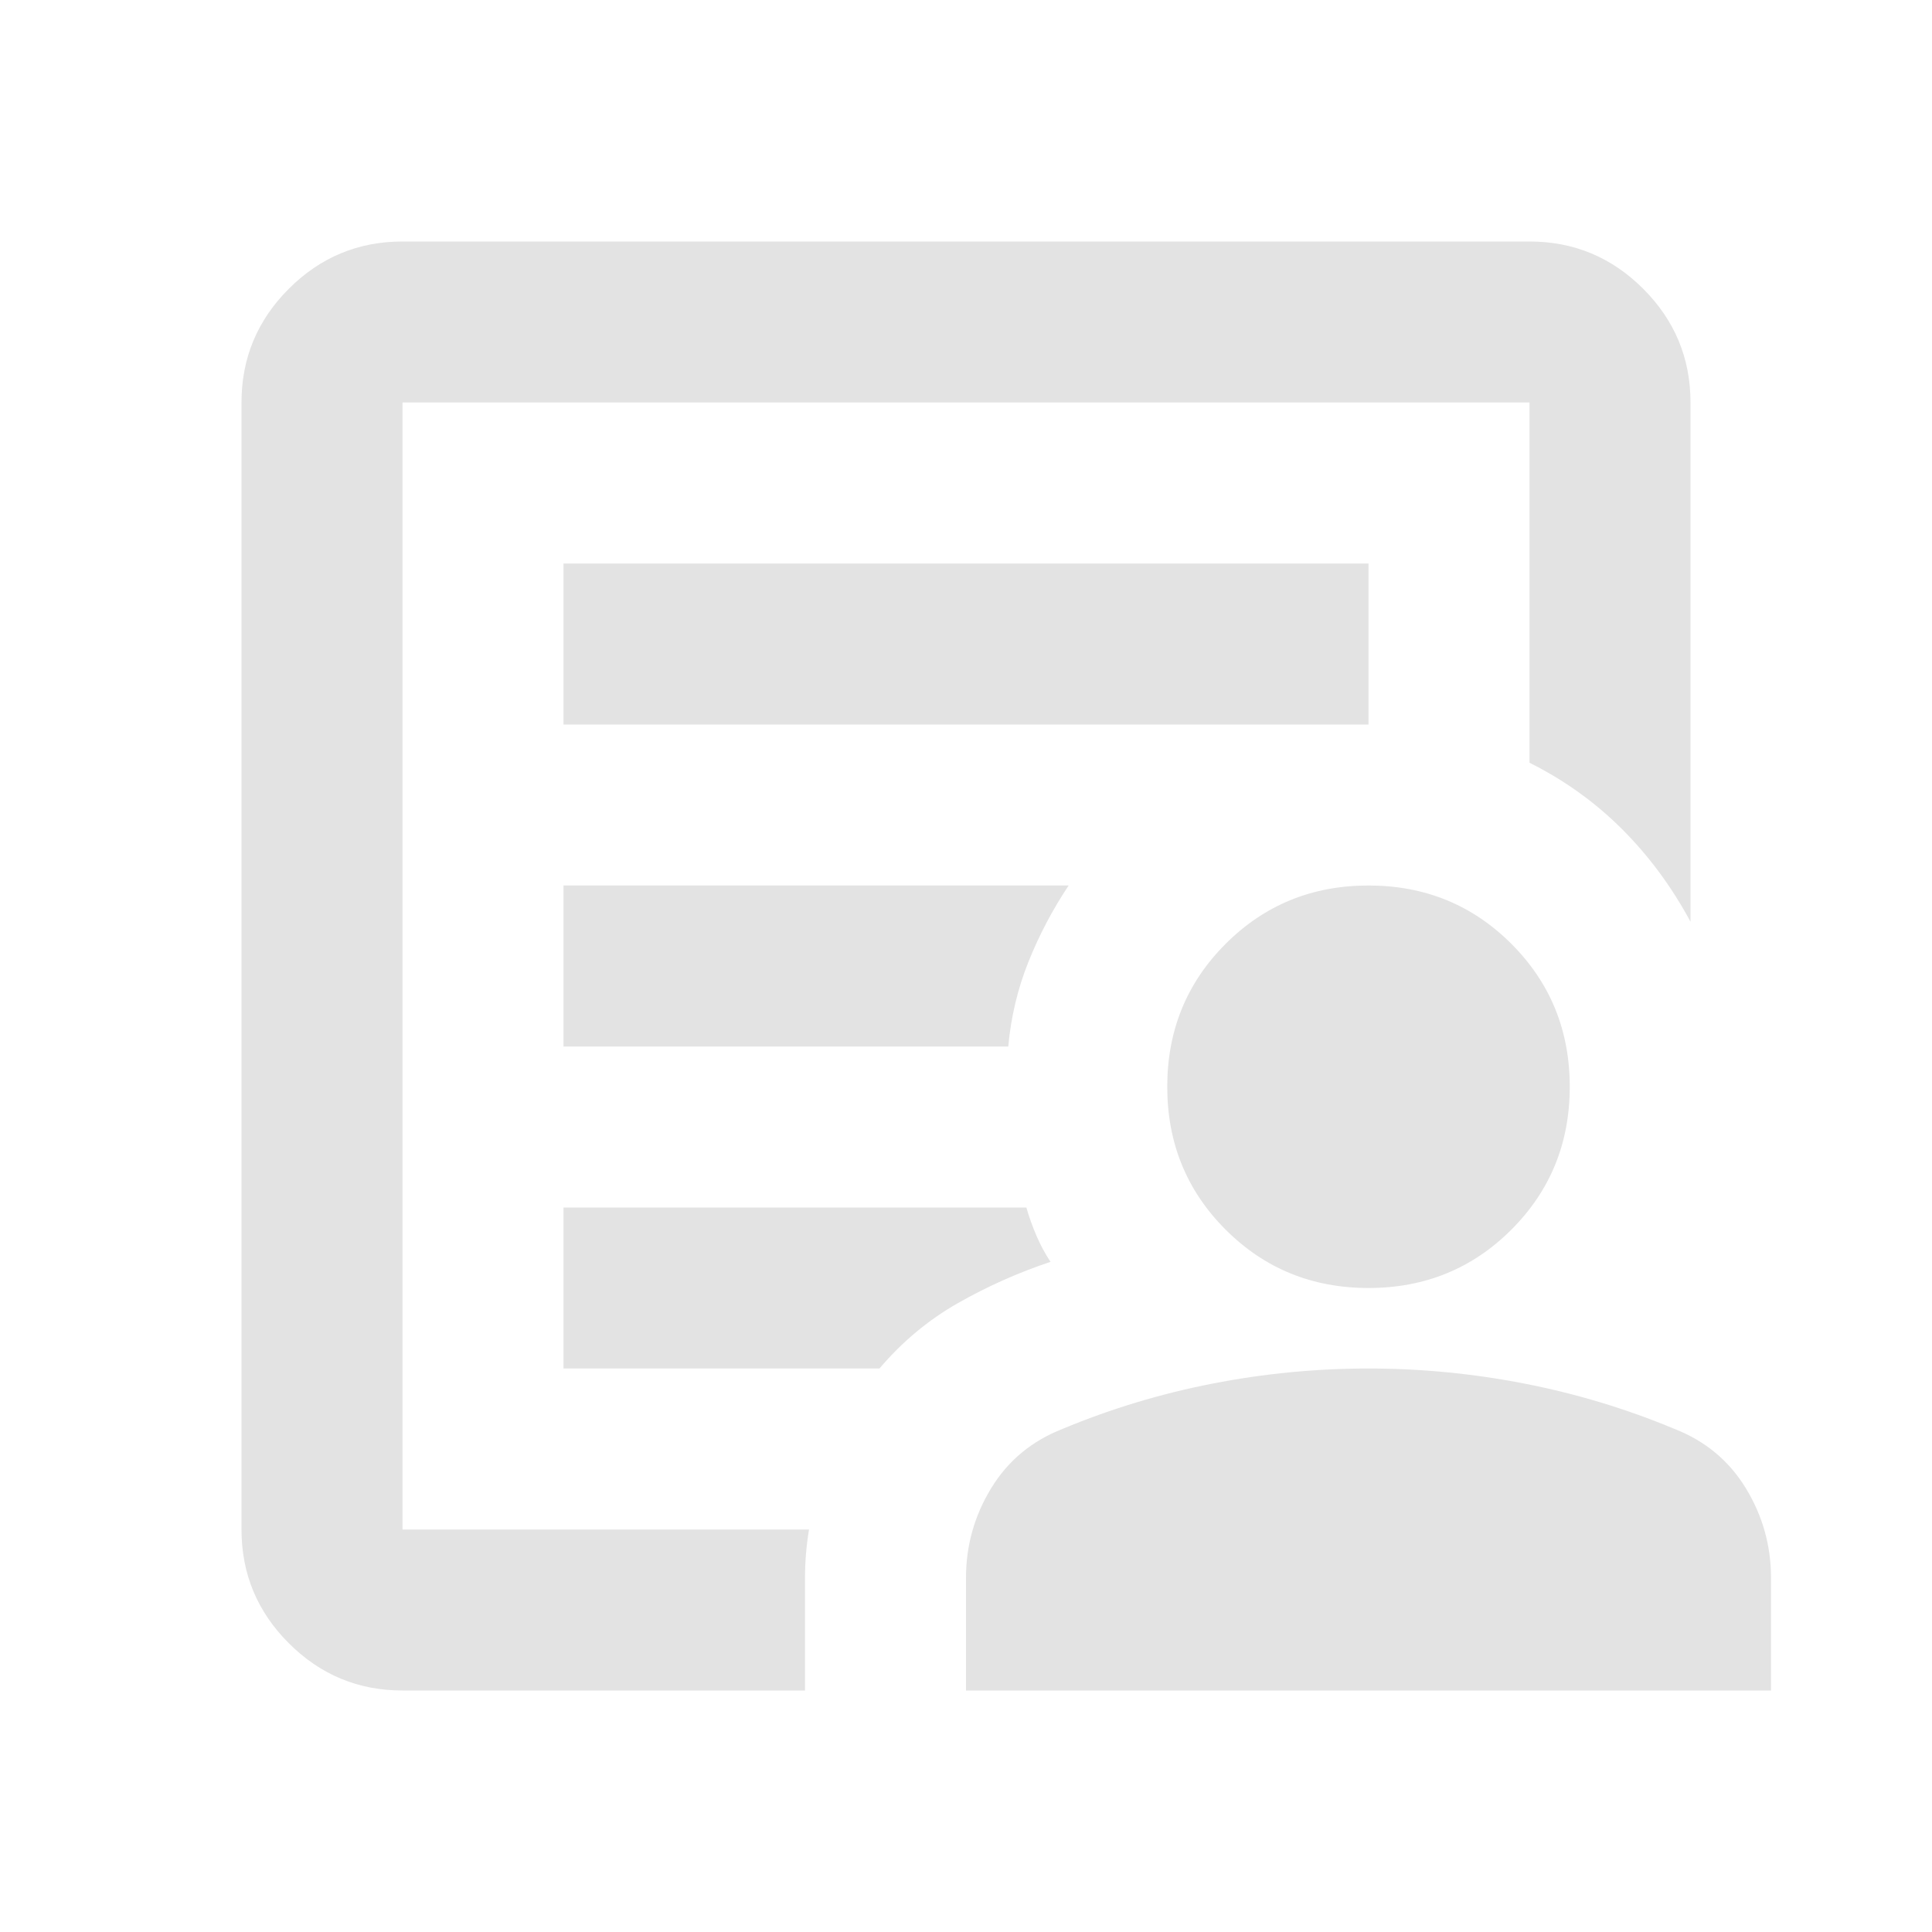
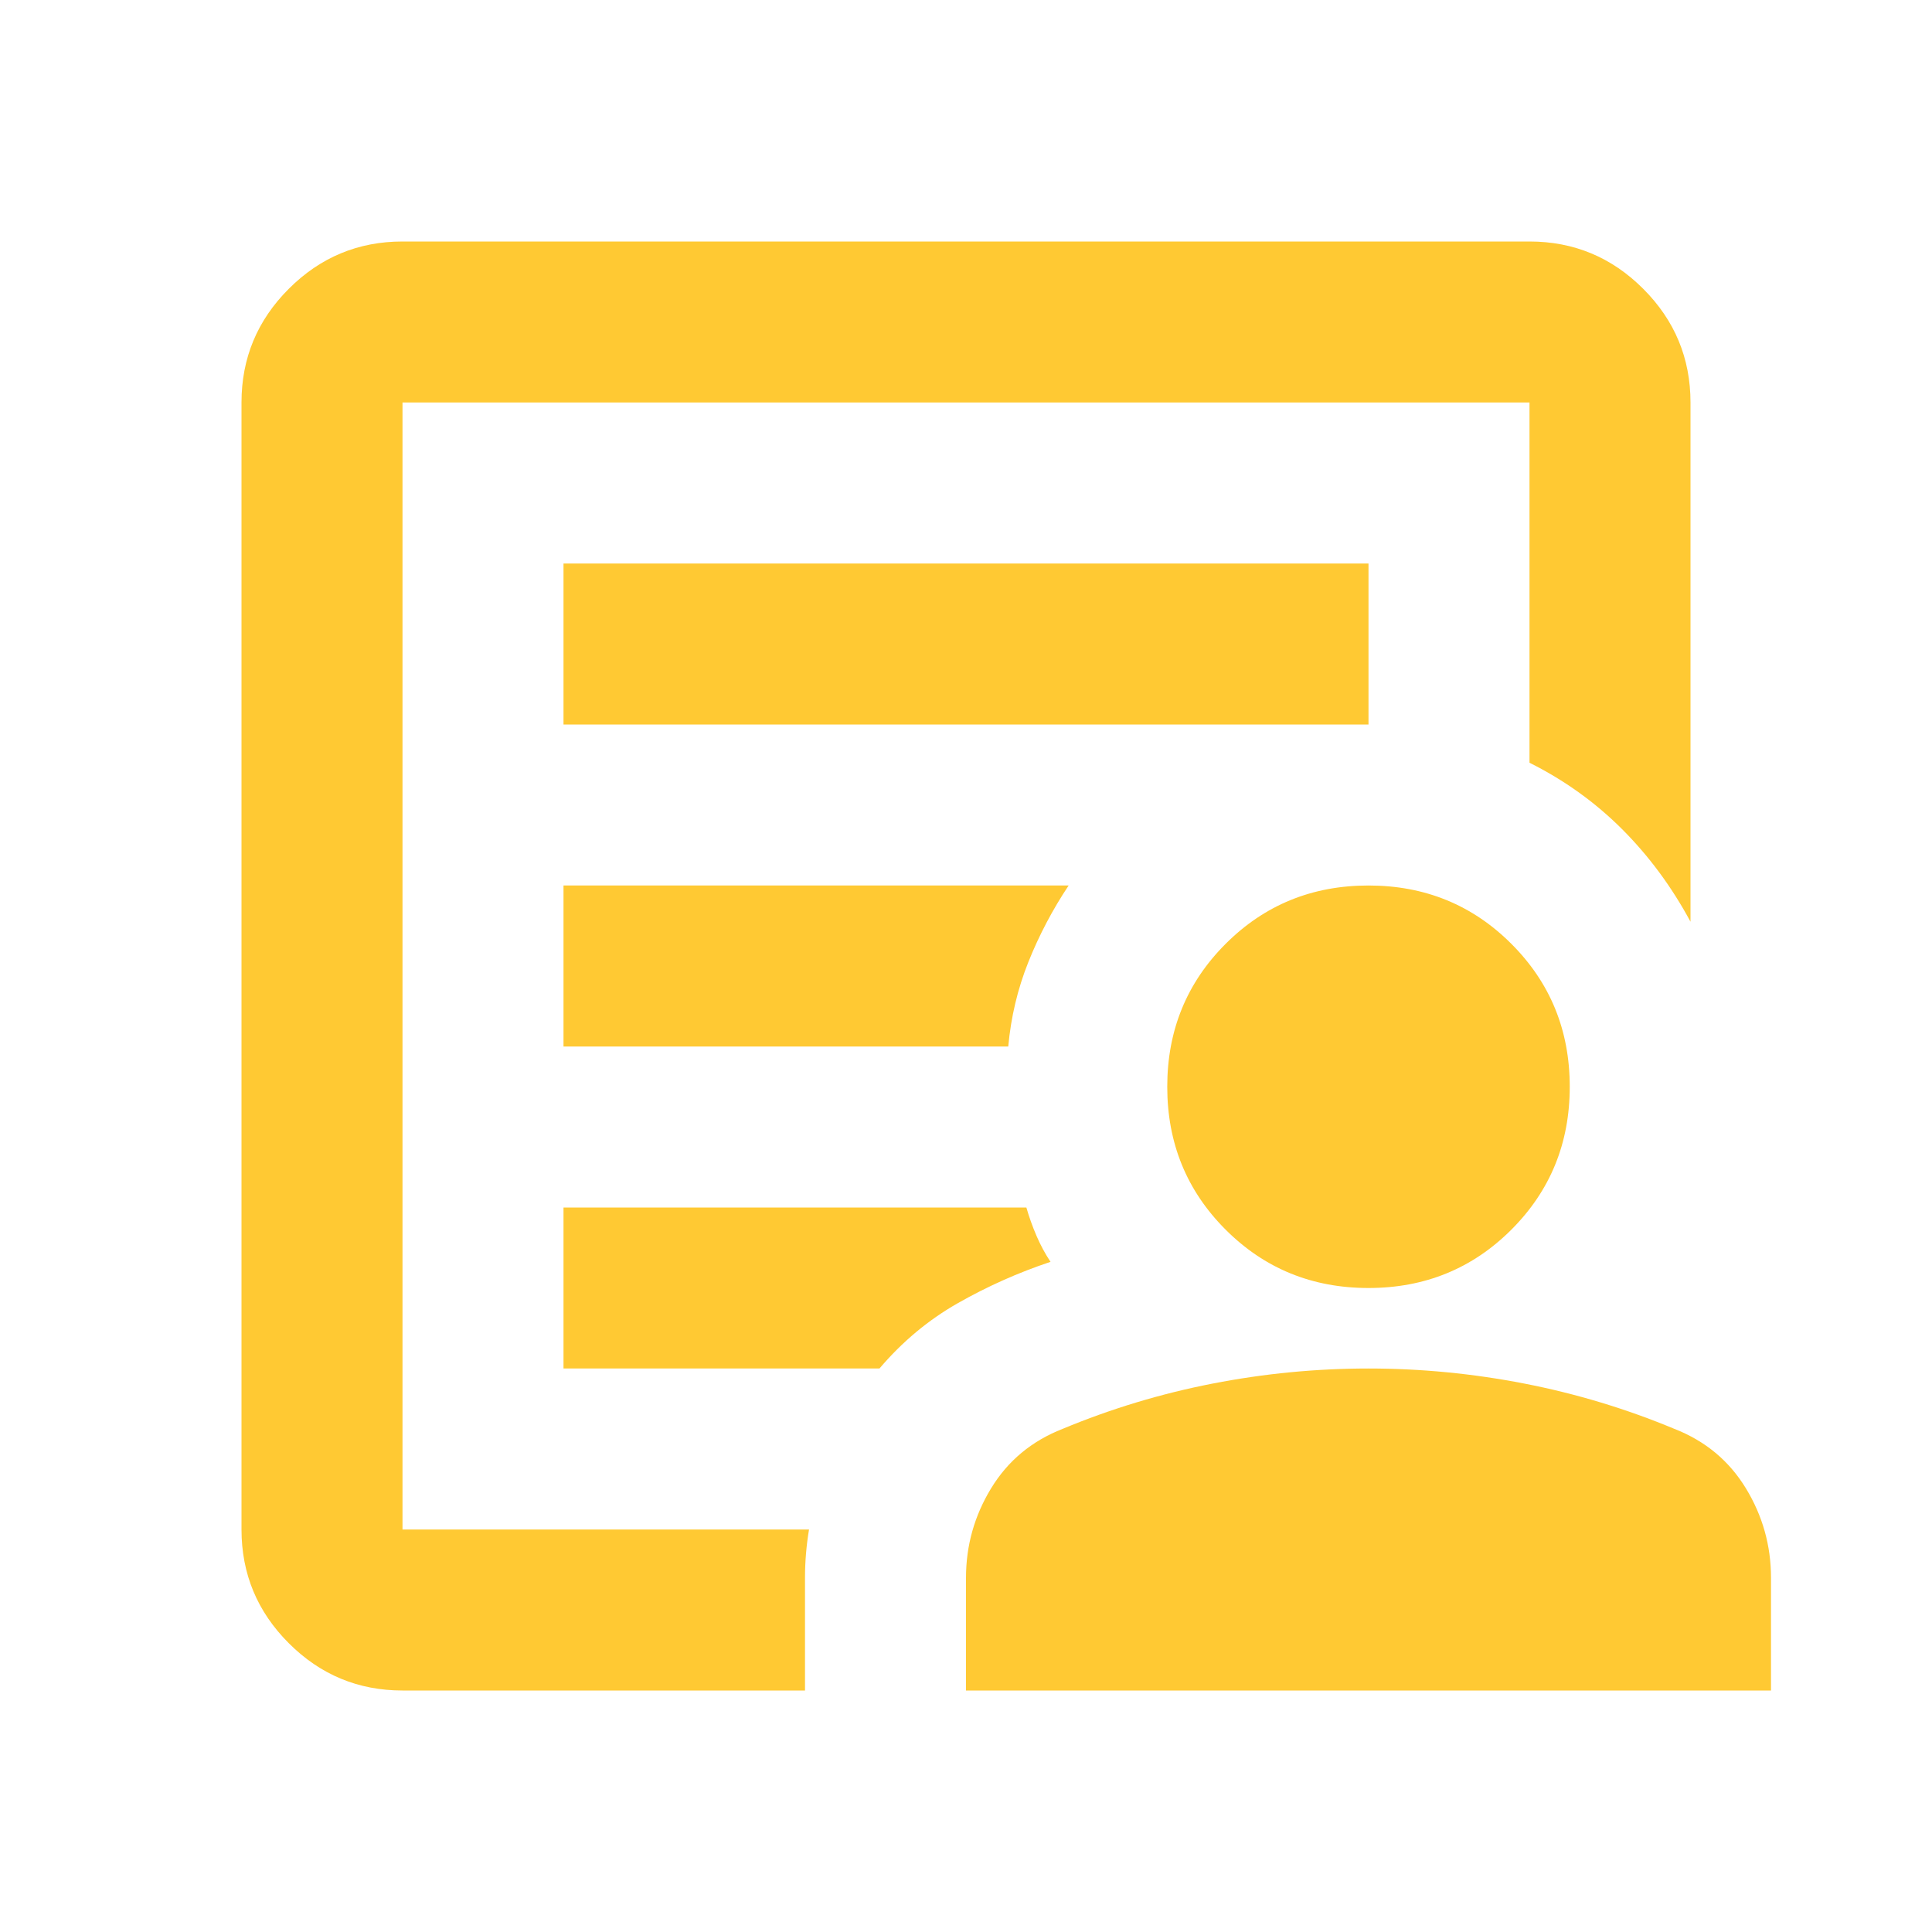
- <svg xmlns="http://www.w3.org/2000/svg" height="24px" viewBox="0 -960 960 960" width="24px" fill="#e3e3e3">
+ <svg xmlns="http://www.w3.org/2000/svg" height="24px" viewBox="0 -960 960 960" width="24px" fill="hsl(44, 100%, 60%)">
  <path d="M200-200v-560 179-19 400Zm80-240h221q2-22 10-42t20-38H280v80Zm0 160h157q17-20 39-32.5t46-20.5q-4-6-7-13t-5-14H280v80Zm0-320h400v-80H280v80Zm-80 480q-33 0-56.5-23.5T120-200v-560q0-33 23.5-56.5T200-840h560q33 0 56.5 23.5T840-760v258q-14-26-34-46t-46-33v-179H200v560h202q-1 6-1.5 12t-.5 12v56H200Zm409-229q-29-29-29-71t29-71q29-29 71-29t71 29q29 29 29 71t-29 71q-29 29-71 29t-71-29ZM480-120v-56q0-24 12.5-44.5T528-250q36-15 74.5-22.5T680-280q39 0 77.5 7.5T832-250q23 9 35.5 29.5T880-176v56H480Z" />
</svg>
